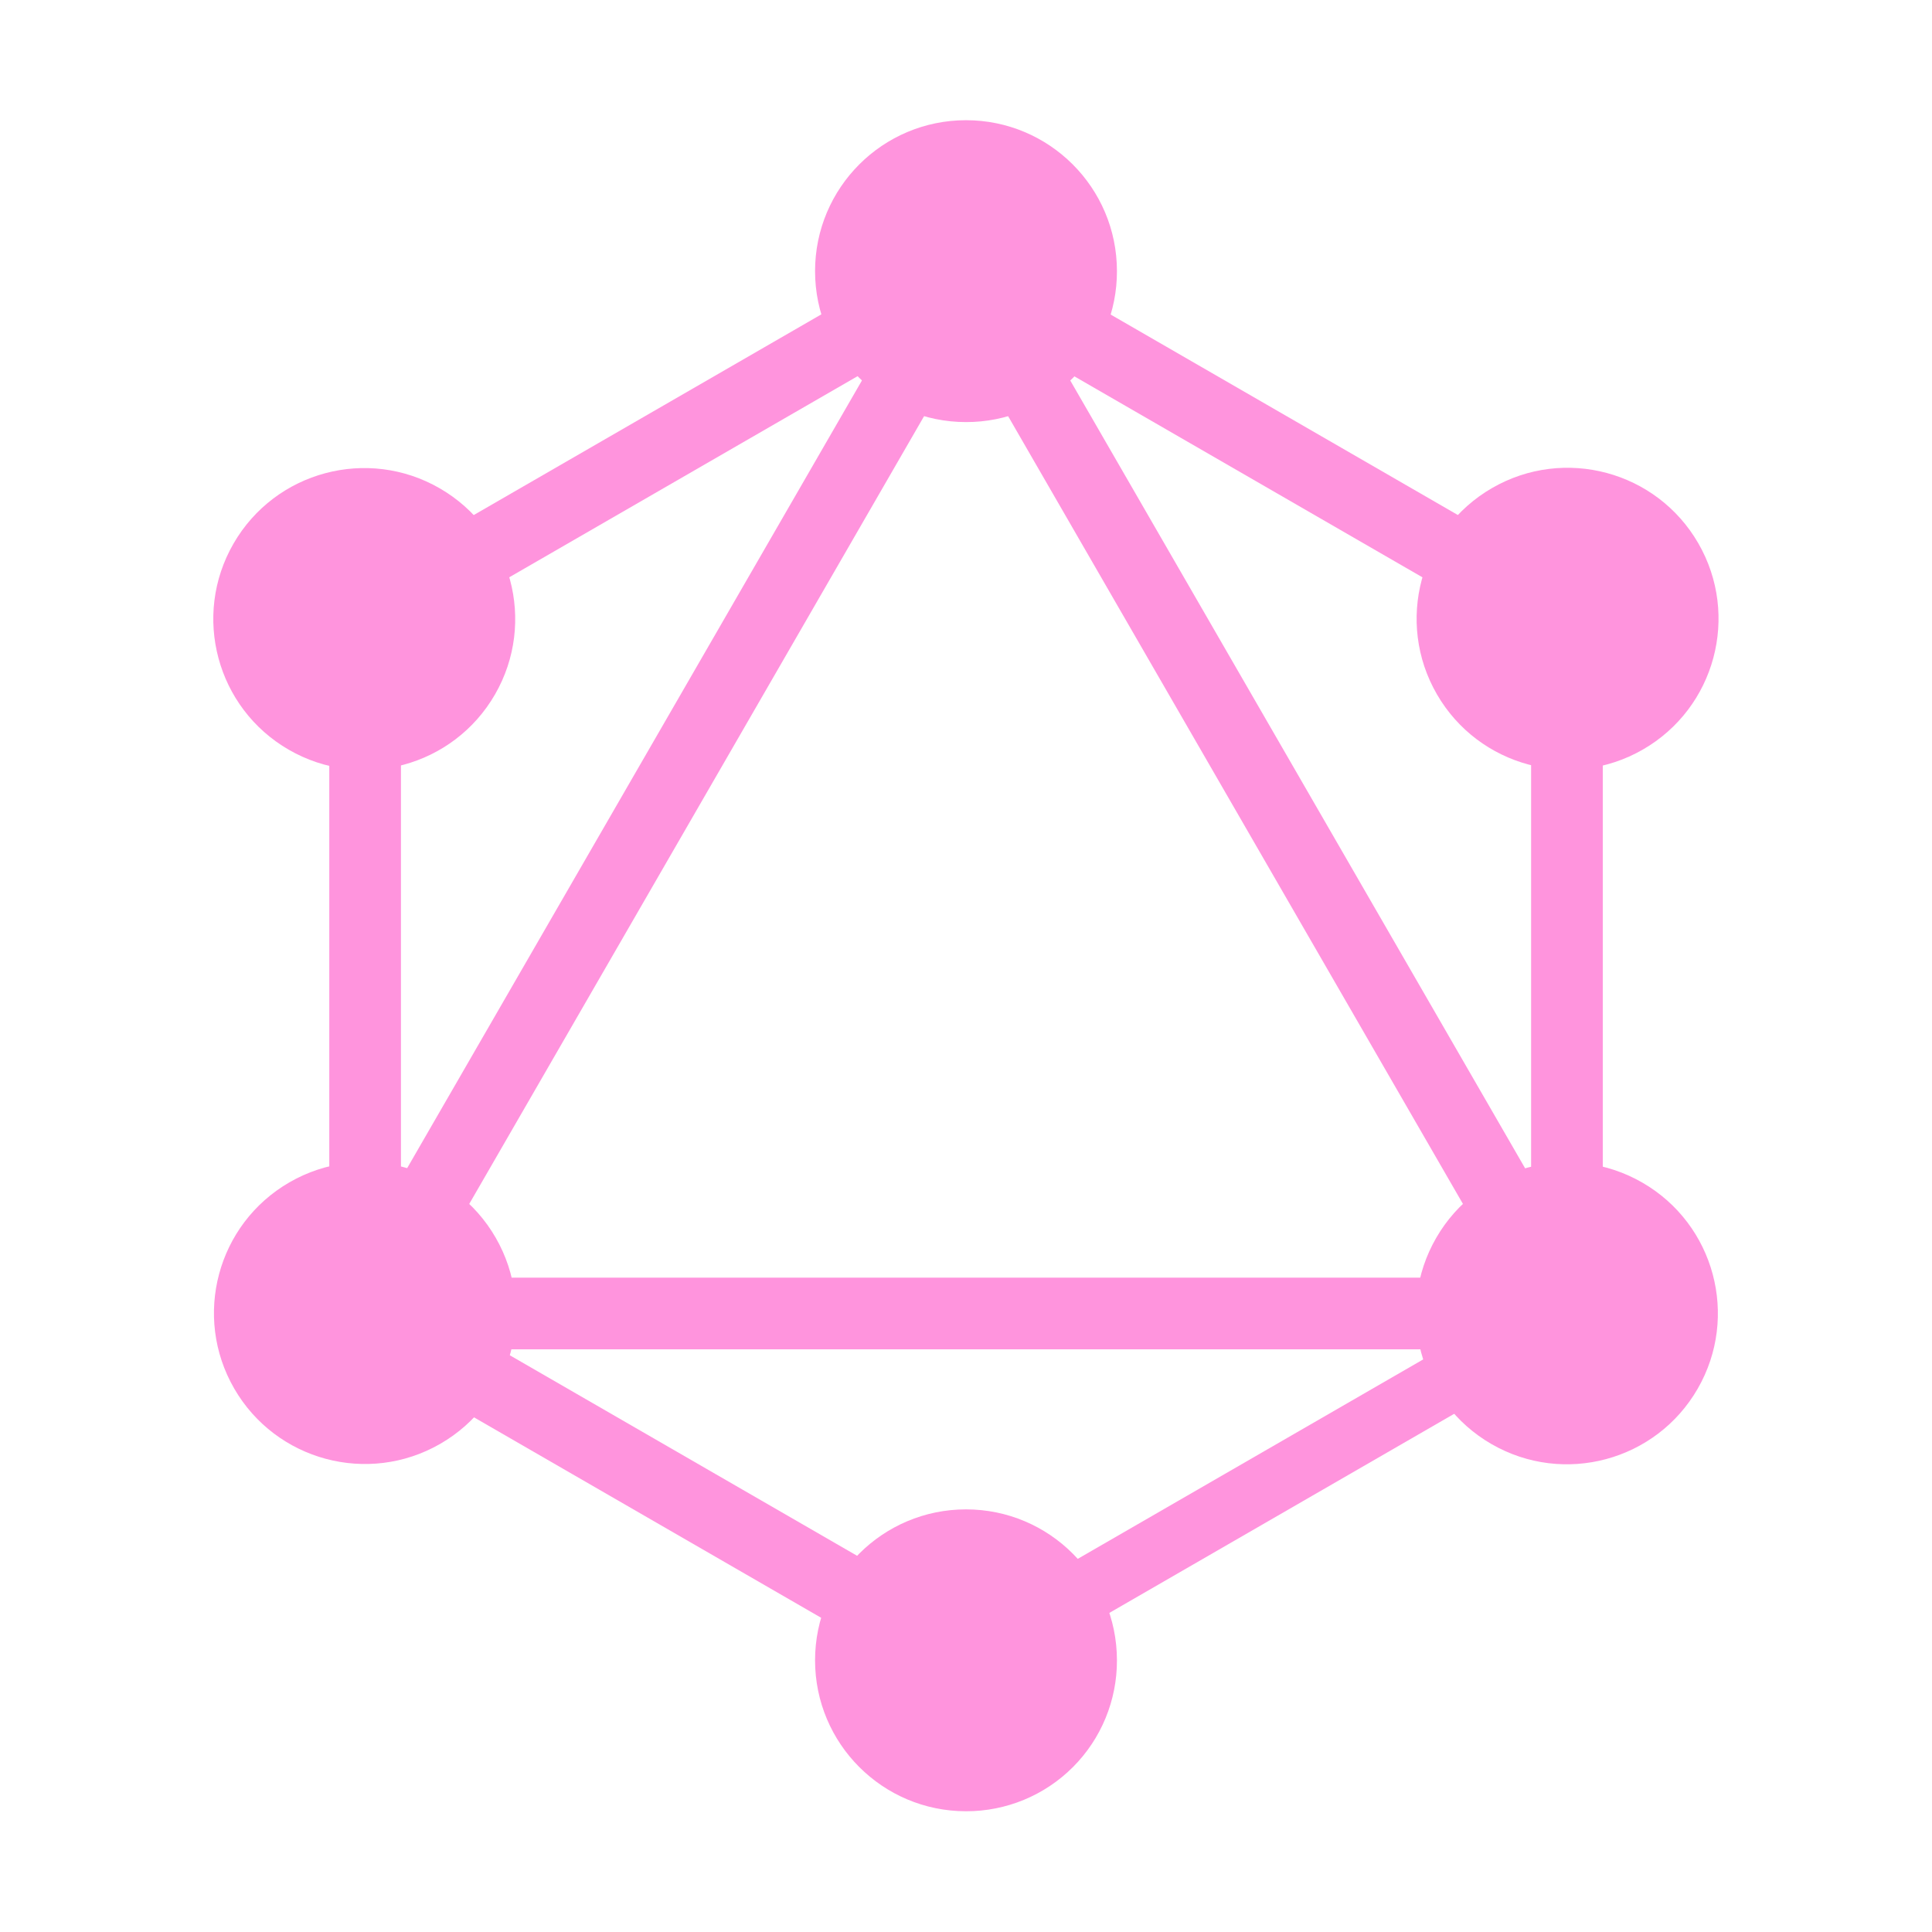
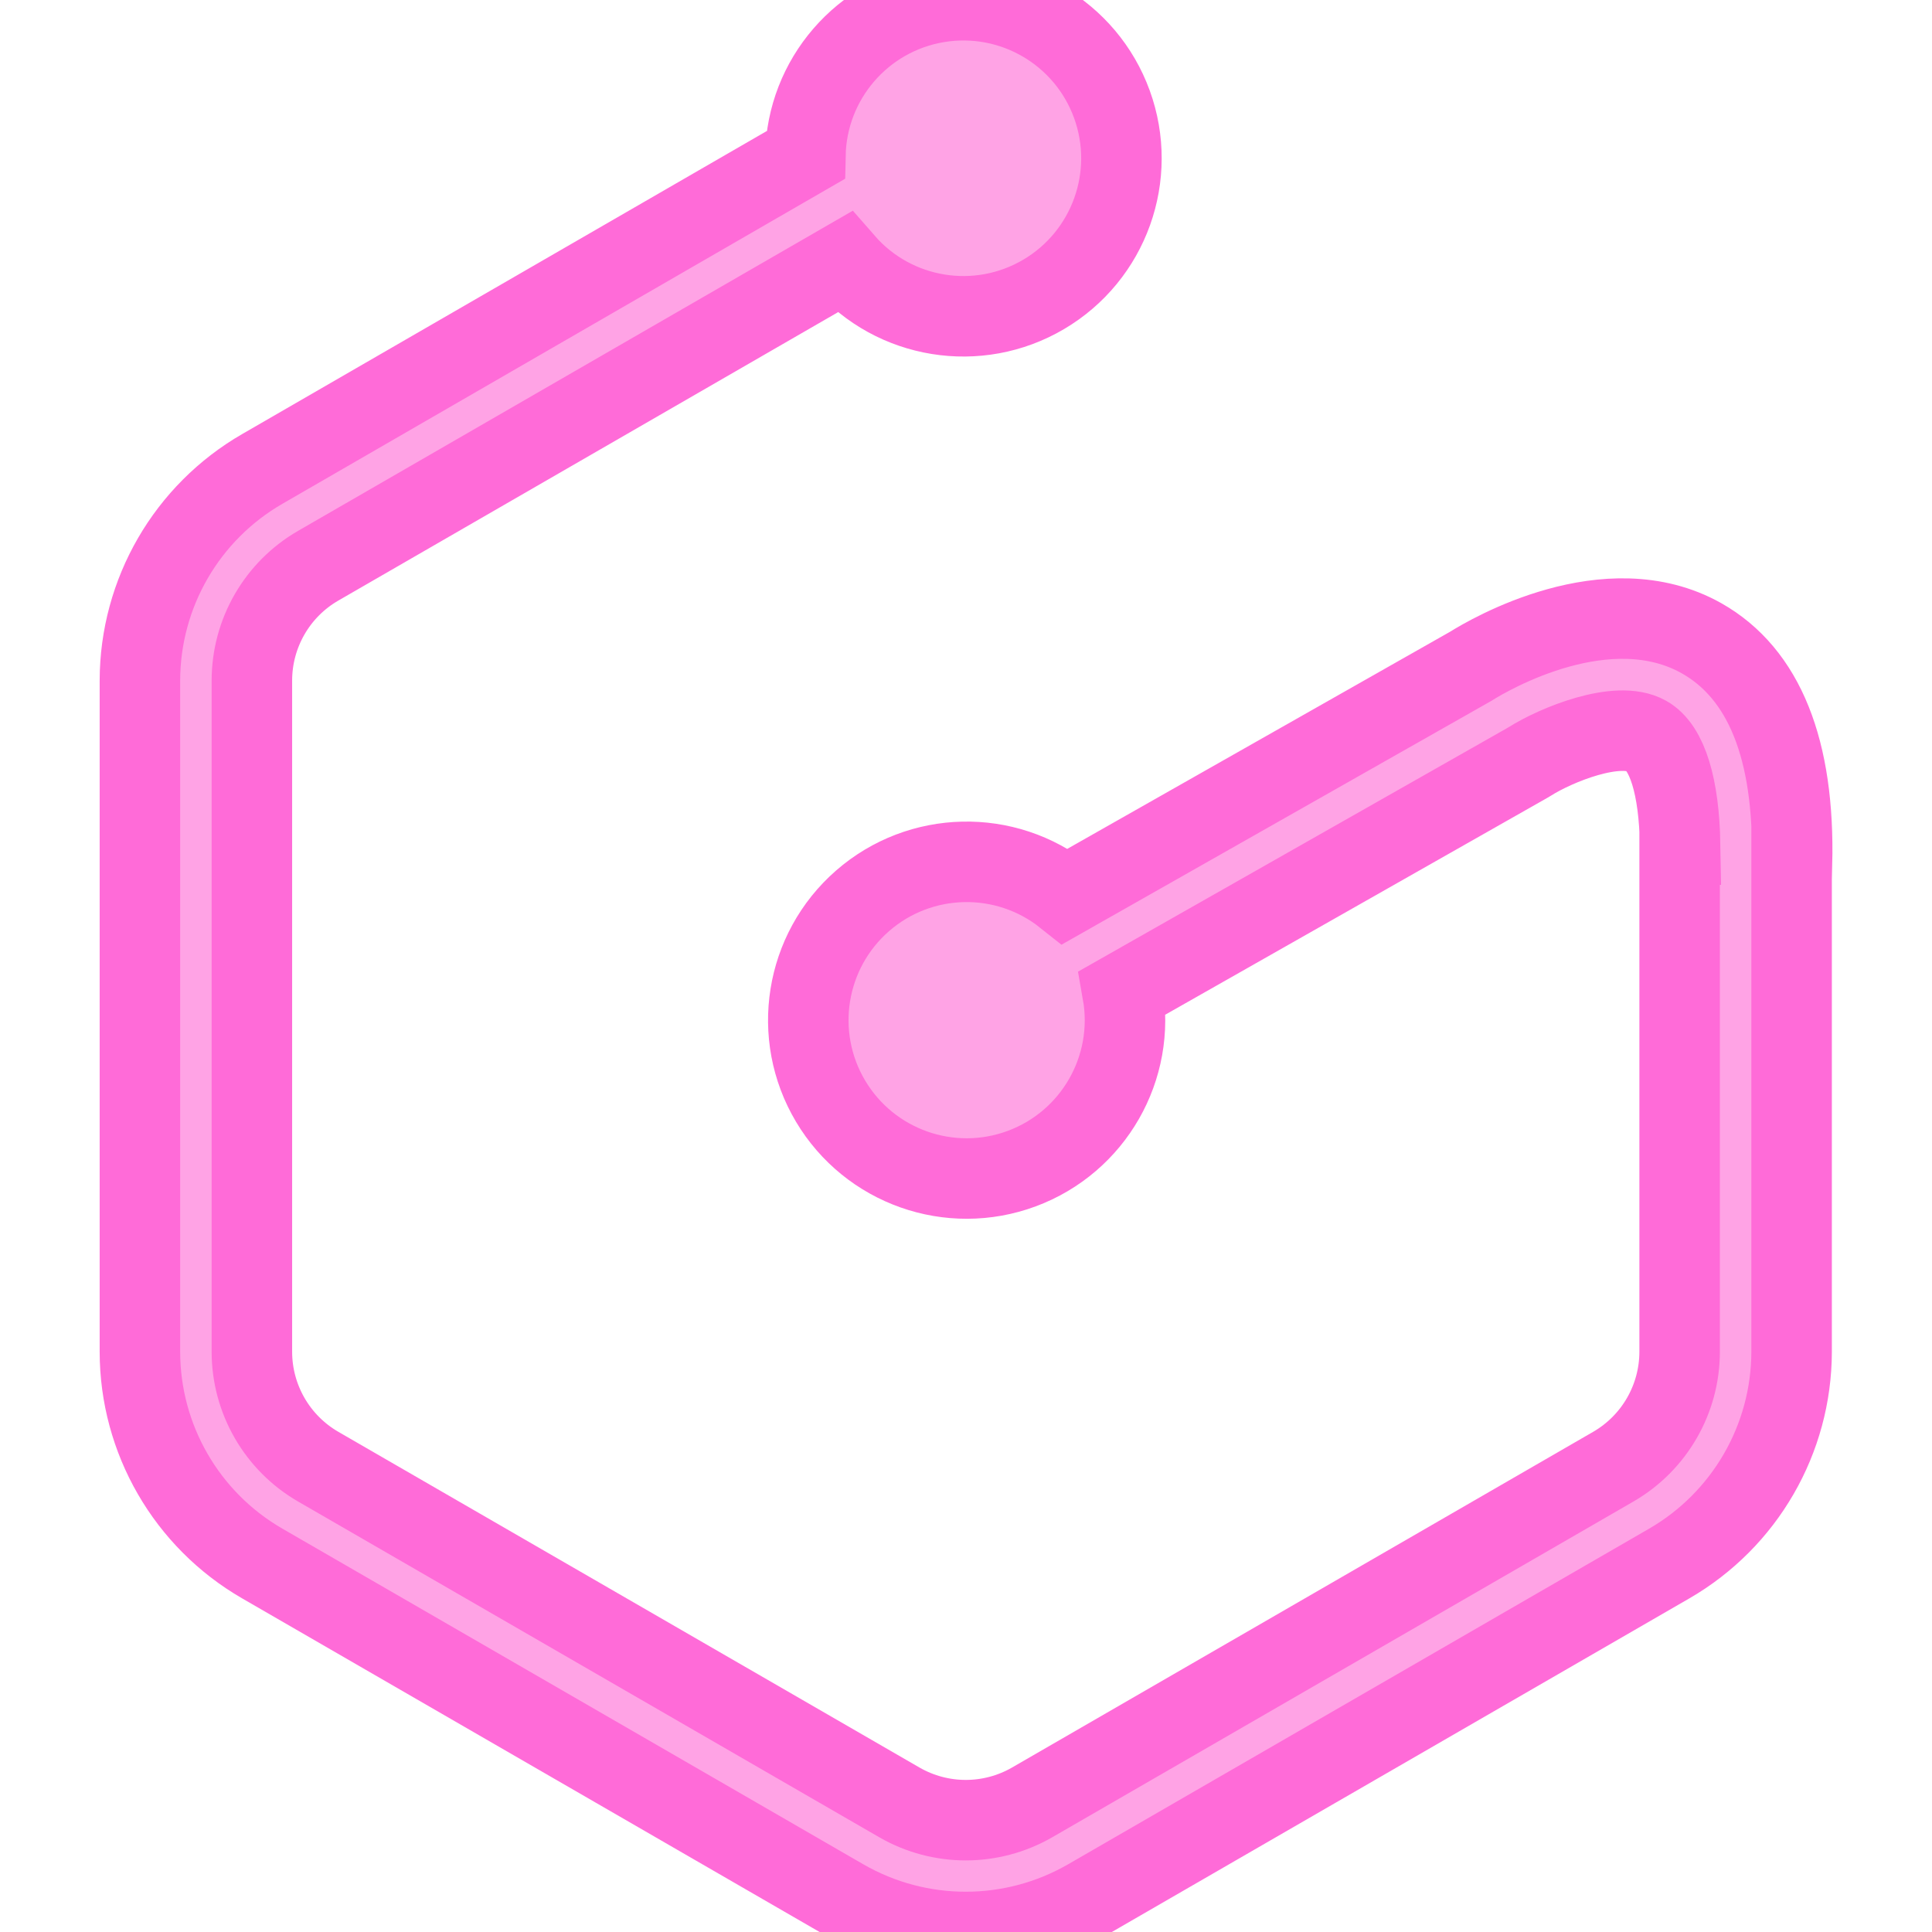
- <svg xmlns="http://www.w3.org/2000/svg" width="114px" height="114px" viewBox="0 0 32 32" fill="#000000" transform="rotate(0)">
+ <svg xmlns="http://www.w3.org/2000/svg" fill="#FFA3E5" width="121px" height="121px" viewBox="0 0 24 24" role="img" stroke="#ff6bd8">
  <g id="SVGRepo_bgCarrier" stroke-width="0" />
  <g id="SVGRepo_tracerCarrier" stroke-linecap="round" stroke-linejoin="round" />
  <g id="SVGRepo_iconCarrier">
-     <rect x="-0.43" y="12.534" width="22.901" height="1.187" transform="translate(-5.858 16.107) rotate(-59.999)" style="fill:#ff94dd" />
-     <rect x="4.545" y="21.162" width="22.902" height="1.187" style="fill:#ff94dd" />
-     <rect x="10.43" y="18.008" width="1.187" height="13.227" transform="translate(-15.812 21.857) rotate(-59.999)" style="fill:#ff94dd" />
-     <rect x="20.381" y="0.771" width="1.187" height="13.227" transform="translate(4.092 21.856) rotate(-59.999)" style="fill:#ff94dd" />
-     <rect x="4.412" y="6.787" width="13.227" height="1.187" transform="translate(-2.213 6.502) rotate(-30.001)" style="fill:#ff94dd" />
-     <rect x="20.389" y="1.677" width="1.187" height="22.901" transform="translate(-3.753 12.25) rotate(-30.001)" style="fill:#ff94dd" />
-     <rect x="5.454" y="9.386" width="1.187" height="13.228" style="fill:#ff94dd" />
-     <rect x="25.36" y="9.386" width="1.187" height="13.228" style="fill:#ff94dd" />
-     <rect x="15.222" y="24.097" width="11.504" height="1.037" transform="translate(-9.498 13.785) rotate(-30.001)" style="fill:#ff94dd" />
-     <path d="M28.12,23a2.5,2.5,0,1,1-.915-3.411A2.5,2.5,0,0,1,28.12,23" style="fill:#ff94dd" />
-     <path d="M8.2,11.5a2.5,2.5,0,1,1-.915-3.411A2.5,2.5,0,0,1,8.2,11.5" style="fill:#ff94dd" />
-     <path d="M3.88,23a2.5,2.5,0,1,1,3.411.915A2.5,2.5,0,0,1,3.88,23" style="fill:#ff94dd" />
-     <path d="M23.8,11.5a2.5,2.5,0,1,1,3.411.915A2.5,2.5,0,0,1,23.8,11.5" style="fill:#ff94dd" />
-     <path d="M16,30a2.5,2.5,0,1,1,2.5-2.5A2.493,2.493,0,0,1,16,30" style="fill:#ff94dd" />
-     <path d="M16,6.991a2.5,2.5,0,1,1,2.5-2.5,2.493,2.493,0,0,1-2.5,2.5" style="fill:#ff94dd" />
+     <path d="M21.138 7.929c-1.167-.657-2.633.2-2.868.348l-5.037 2.857a1.967 1.967 0 1 0 .712 1.197l5.023-2.851.032-.019c.33-.209 1.096-.521 1.454-.319.258.146.405.633.417 1.35h-.006v6.301a1.65 1.65 0 0 1-.823 1.426l-7.222 4.172a1.651 1.651 0 0 1-1.646 0l-7.222-4.172a1.65 1.65 0 0 1-.823-1.426v-8.34a1.648 1.648 0 0 1 .823-1.425l6.536-3.772a1.963 1.963 0 1 0-.483-1.328L3.262 5.823a3.04 3.04 0 0 0-1.524 2.63v8.338a3.04 3.04 0 0 0 1.519 2.631l7.221 4.172c.94.541 2.097.541 3.037 0l7.222-4.172a3.045 3.045 0 0 0 1.519-2.629v-6.062h.005c.034-1.422-.347-2.363-1.123-2.802z">
+     </path>
  </g>
</svg>
